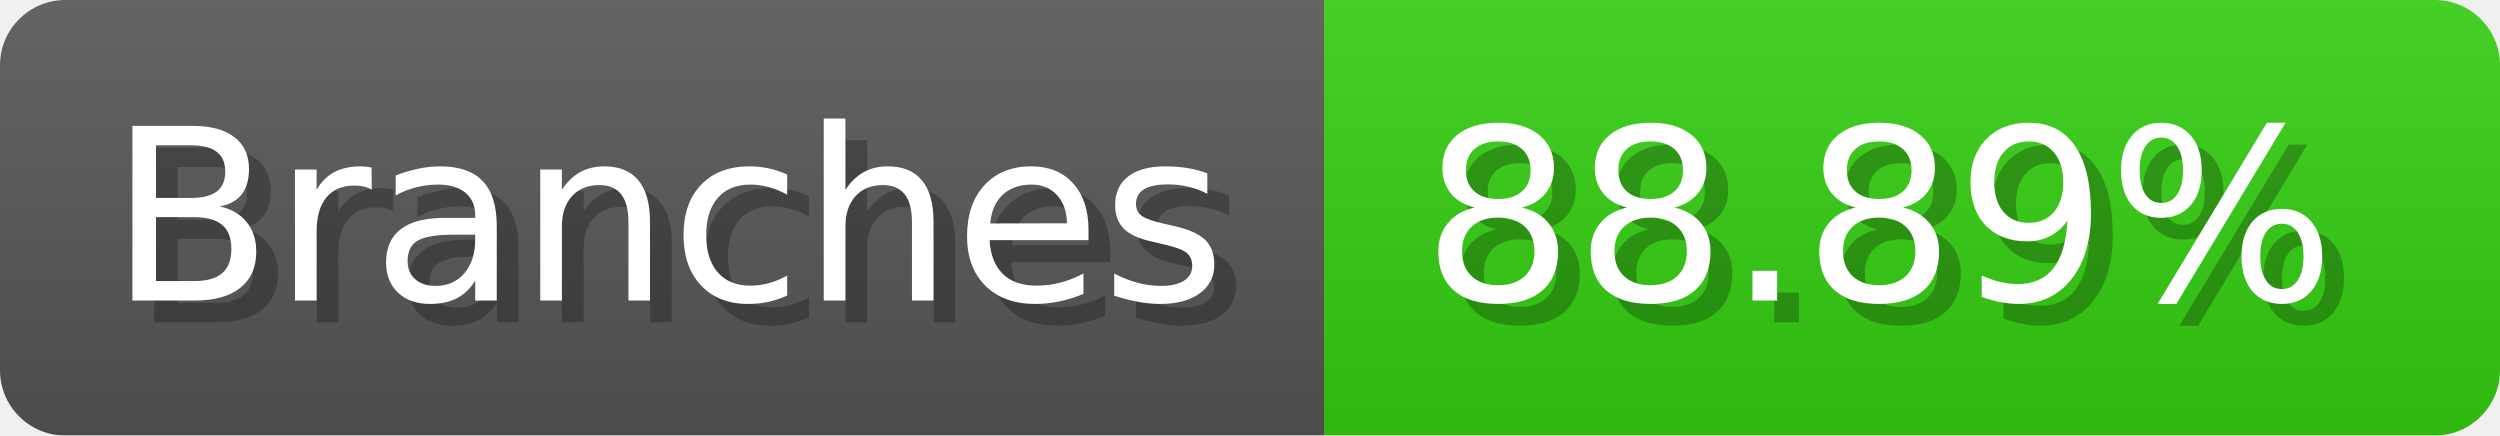
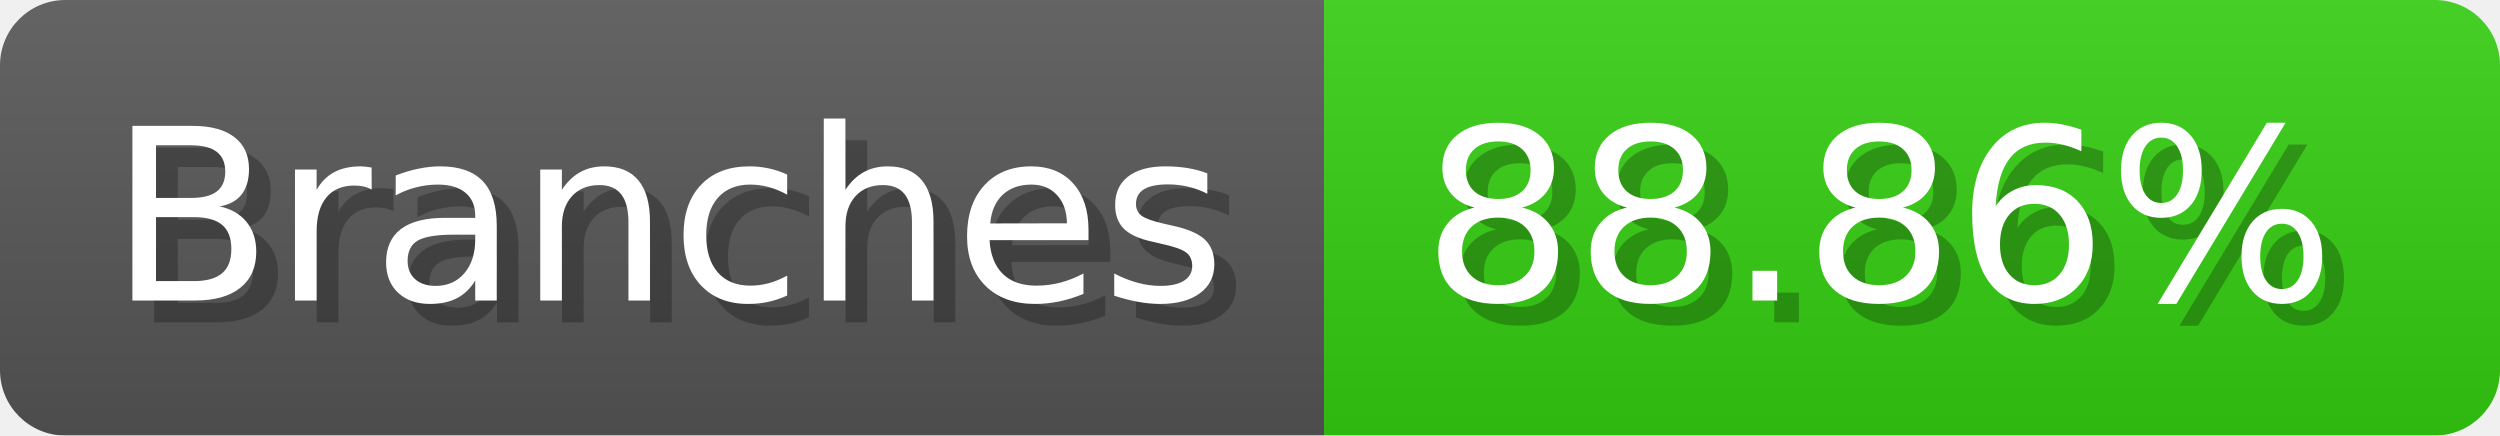
- <svg xmlns="http://www.w3.org/2000/svg" width="114.8" height="20" viewBox="0 0 1148 200" role="img" aria-label="Branches: 88.89%">
+ <svg xmlns="http://www.w3.org/2000/svg" width="114.8" height="20" viewBox="0 0 1148 200" role="img" aria-label="Branches: 88.86%">
  <linearGradient id="a" x2="0" y2="100%">
    <stop offset="0" stop-opacity=".1" stop-color="#EEE" />
    <stop offset="1" stop-opacity=".1" />
  </linearGradient>
  <mask id="m">
    <rect width="1148" height="200" rx="30" fill="#FFF" />
  </mask>
  <g mask="url(#m)">
    <rect width="608" height="200" fill="#555" />
    <rect width="540" height="200" fill="#3C1" x="608" />
    <rect width="1148" height="200" fill="url(#a)" />
  </g>
  <g aria-hidden="true" fill="#fff" text-anchor="start" font-family="Verdana,DejaVu Sans,sans-serif" font-size="110">
    <text x="60" y="148" textLength="508" fill="#000" opacity="0.25">Branches</text>
    <text x="50" y="138" textLength="508">Branches</text>
-     <text x="663" y="148" textLength="440" fill="#000" opacity="0.25">88.89%</text>
-     <text x="653" y="138" textLength="440">88.89%</text>
+     <text x="663" y="148" textLength="440" fill="#000" opacity="0.25">88.86%</text>
+     <text x="653" y="138" textLength="440">88.86%</text>
  </g>
</svg>
